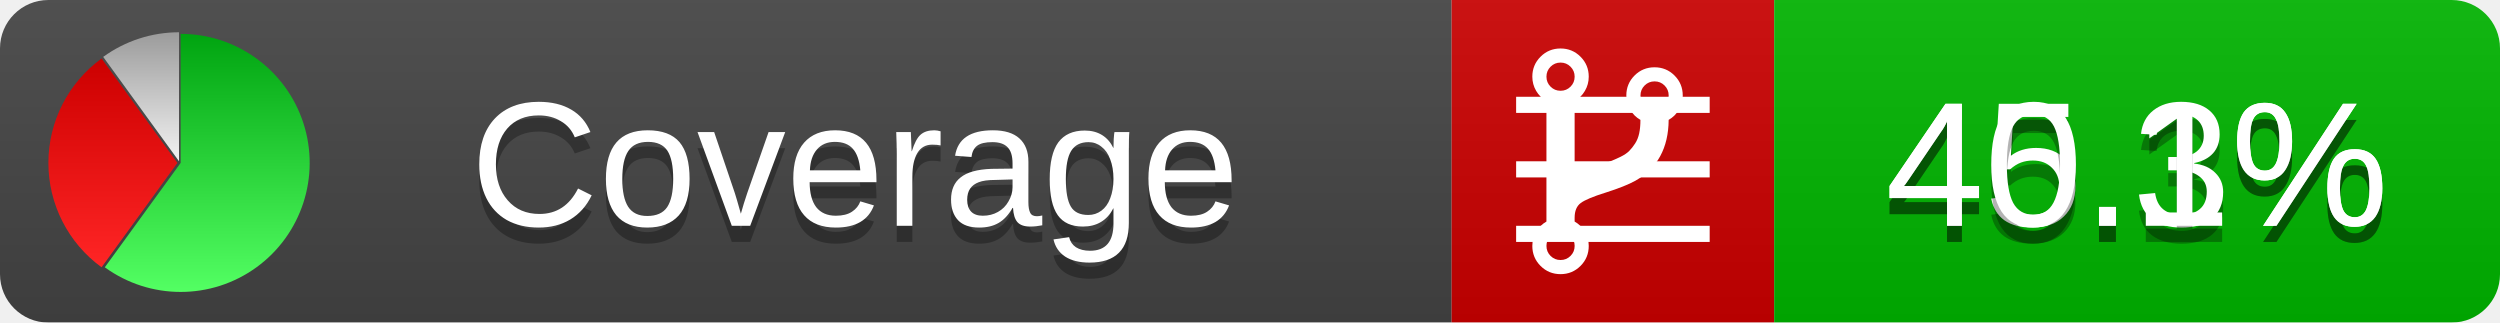
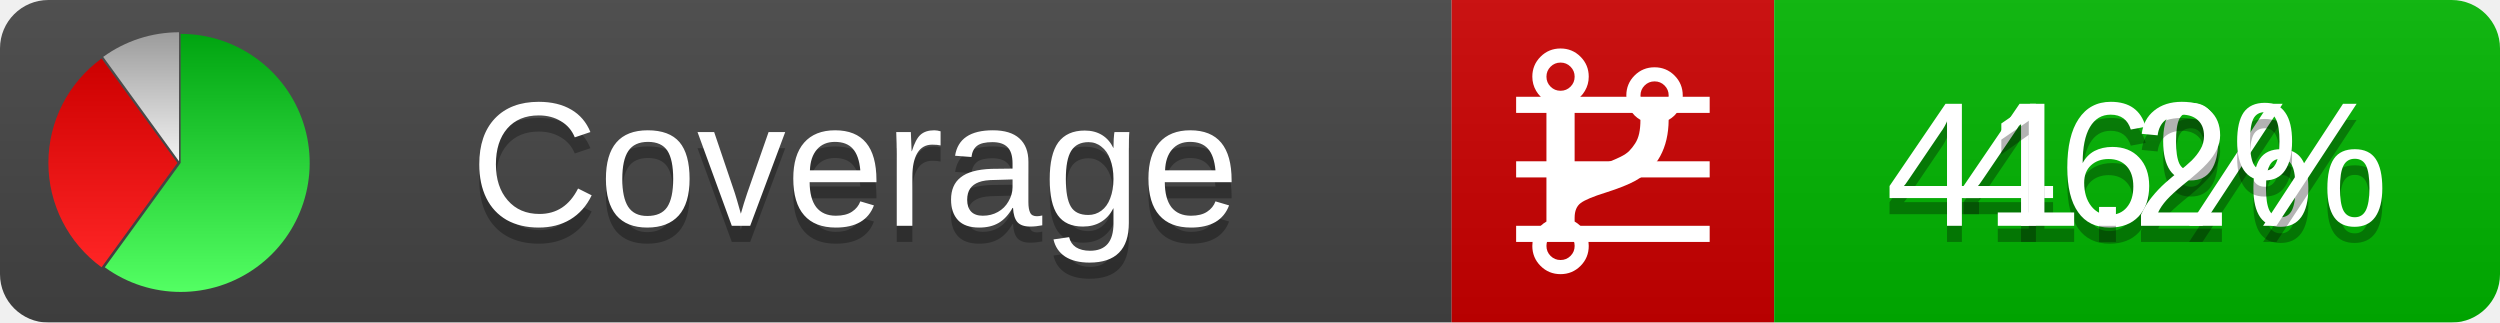
<svg xmlns="http://www.w3.org/2000/svg" xmlns:xlink="http://www.w3.org/1999/xlink" width="155" height="20">
  <style type="text/css">
          
            @keyframes fadeout {
              0 % { visibility: visible; opacity: 1; }
              40% { visibility: visible; opacity: 1; }
              50% { visibility: hidden; opacity: 0; }
              90% { visibility: hidden; opacity: 0; }
              100% { visibility: visible; opacity: 1; }
            }
            @keyframes fadein {
              0% { visibility: hidden; opacity: 0; }
              40% { visibility: hidden; opacity: 0; }
              50% { visibility: visible; opacity: 1; }
              90% { visibility: visible; opacity: 1; }
              100% { visibility: hidden; opacity: 0; }
            }
            .linecoverage {
                animation-duration: 10s;
                animation-name: fadeout;
                animation-iteration-count: infinite;
            }
            .branchcoverage {
                animation-duration: 10s;
                animation-name: fadein;
                animation-iteration-count: infinite;
            }
          
    </style>
  <defs>
    <linearGradient id="gradient" x2="0" y2="100%">
      <stop offset="0" stop-color="#bbb" stop-opacity=".1" />
      <stop offset="1" stop-opacity=".1" />
    </linearGradient>
    <linearGradient id="green" x2="0" y2="100%">
      <stop offset="0" stop-color="#00A410" />
      <stop offset="1" stop-color="#53FF63" />
    </linearGradient>
    <linearGradient id="red" x2="0" y2="100%">
      <stop offset="0" stop-color="#C00" />
      <stop offset="1" stop-color="#FF2525" />
    </linearGradient>
    <linearGradient id="gray" x2="0" y2="100%">
      <stop offset="0" stop-color="#9B9B9B" />
      <stop offset="1" stop-color="#F3F3F3" />
    </linearGradient>
    <mask id="mask">
      <rect width="155" height="20" rx="3" fill="#fff" />
    </mask>
    <g id="icon">
      <path style="fill:url(#green);" d="M205,202.5 l0,-200 a200,200 0 1,1 -117.558,361.803 z" />
      <path style="fill:url(#red);" d="M200,202.5 l-117.558,161.803 a200,200 0 0,1 0,-323.607 z" />
      <path style="fill:url(#gray);" d="M202.5,200 l-117.558,-161.803 a200,200 0 0,1 117.558,-38.196 z" />
    </g>
  </defs>
  <g mask="url(#mask)">
    <rect x="0" y="0" width="90" height="20" fill="#444" />
    <rect x="90" y="0" width="20" height="20" fill="#c00" />
    <rect x="110" y="0" width="45" height="20" fill="#00B600" />
    <rect x="0" y="0" width="155" height="20" fill="url(#gradient)" />
  </g>
  <g>
    <path class="linecoverage" stroke="#fff" d="M94 6.5 h12 M94 10.5 h12 M94 14.5 h12" />
    <path class="branchcoverage" fill="#fff" d="m 97.628,15.247 q 0,-0.364 -0.255,-0.619 -0.255,-0.255 -0.619,-0.255 -0.364,0 -0.619,0.255 -0.255,0.255 -0.255,0.619 0,0.364 0.255,0.619 0.255,0.255 0.619,0.255 0.364,0 0.619,-0.255 0.255,-0.255 0.255,-0.619 z m 0,-10.493 q 0,-0.364 -0.255,-0.619 -0.255,-0.255 -0.619,-0.255 -0.364,0 -0.619,0.255 -0.255,0.255 -0.255,0.619 0,0.364 0.255,0.619 0.255,0.255 0.619,0.255 0.364,0 0.619,-0.255 0.255,-0.255 0.255,-0.619 z m 5.83,1.166 q 0,-0.364 -0.255,-0.619 -0.255,-0.255 -0.619,-0.255 -0.364,0 -0.619,0.255 -0.255,0.255 -0.255,0.619 0,0.364 0.255,0.619 0.255,0.255 0.619,0.255 0.364,0 0.619,-0.255 0.255,-0.255 0.255,-0.619 z m 0.874,0 q 0,0.474 -0.237,0.879 -0.237,0.405 -0.638,0.633 -0.018,2.614 -2.059,3.771 -0.619,0.346 -1.849,0.738 -1.166,0.364 -1.544,0.647 -0.378,0.282 -0.378,0.911 l 0,0.237 q 0.401,0.228 0.638,0.633 0.237,0.405 0.237,0.879 0,0.729 -0.51,1.239 -0.51,0.51 -1.239,0.51 -0.729,0 -1.239,-0.51 -0.51,-0.51 -0.51,-1.239 0,-0.474 0.237,-0.879 0.237,-0.405 0.638,-0.633 l 0,-7.469 q -0.401,-0.228 -0.638,-0.633 -0.237,-0.405 -0.237,-0.879 0,-0.729 0.51,-1.239 0.51,-0.51 1.239,-0.51 0.729,0 1.239,0.51 0.51,0.51 0.51,1.239 0,0.474 -0.237,0.879 -0.237,0.405 -0.638,0.633 l 0,4.527 q 0.492,-0.237 1.403,-0.519 0.501,-0.155 0.797,-0.269 0.296,-0.114 0.642,-0.282 0.346,-0.169 0.537,-0.36 0.191,-0.191 0.369,-0.465 0.178,-0.273 0.255,-0.633 0.077,-0.36 0.077,-0.833 -0.401,-0.228 -0.638,-0.633 -0.237,-0.405 -0.237,-0.879 0,-0.729 0.51,-1.239 0.51,-0.51 1.239,-0.51 0.729,0 1.239,0.51 0.51,0.51 0.51,1.239 z" />
  </g>
  <g fill="#fff" text-anchor="middle" font-family="Verdana,Arial,Geneva,sans-serif" font-size="11">
    <a xlink:href="https://github.com/danielpalme/ReportGenerator" target="_top">
      <use xlink:href="#icon" transform="translate(3,2) scale(.04)" />
    </a>
    <text x="53" y="15" fill="#010101" fill-opacity=".3">Coverage</text>
    <text x="53" y="14" fill="#fff">Coverage</text>
-     <text class="linecoverage" x="132.5" y="15" fill="#010101" fill-opacity=".3">45.3%</text>
-     <text class="linecoverage" x="132.5" y="14">45.3%</text>
-     <text class="branchcoverage" x="132.5" y="15" fill="#010101" fill-opacity=".3">40.1%</text>
-     <text class="branchcoverage" x="132.5" y="14">40.1%</text>
+     <text class="linecoverage" x="132.5" y="15" fill="#010101" fill-opacity=".3">46%</text>
+     <text class="linecoverage" x="132.5" y="14">46%</text>
+     <text class="branchcoverage" x="132.5" y="15" fill="#010101" fill-opacity=".3">41.2%</text>
+     <text class="branchcoverage" x="132.5" y="14">41.2%</text>
  </g>
  <g>
    <rect class="linecoverage" x="90" y="0" width="65" height="20" fill-opacity="0" />
    <rect class="branchcoverage" x="90" y="0" width="65" height="20" fill-opacity="0" />
  </g>
</svg>
